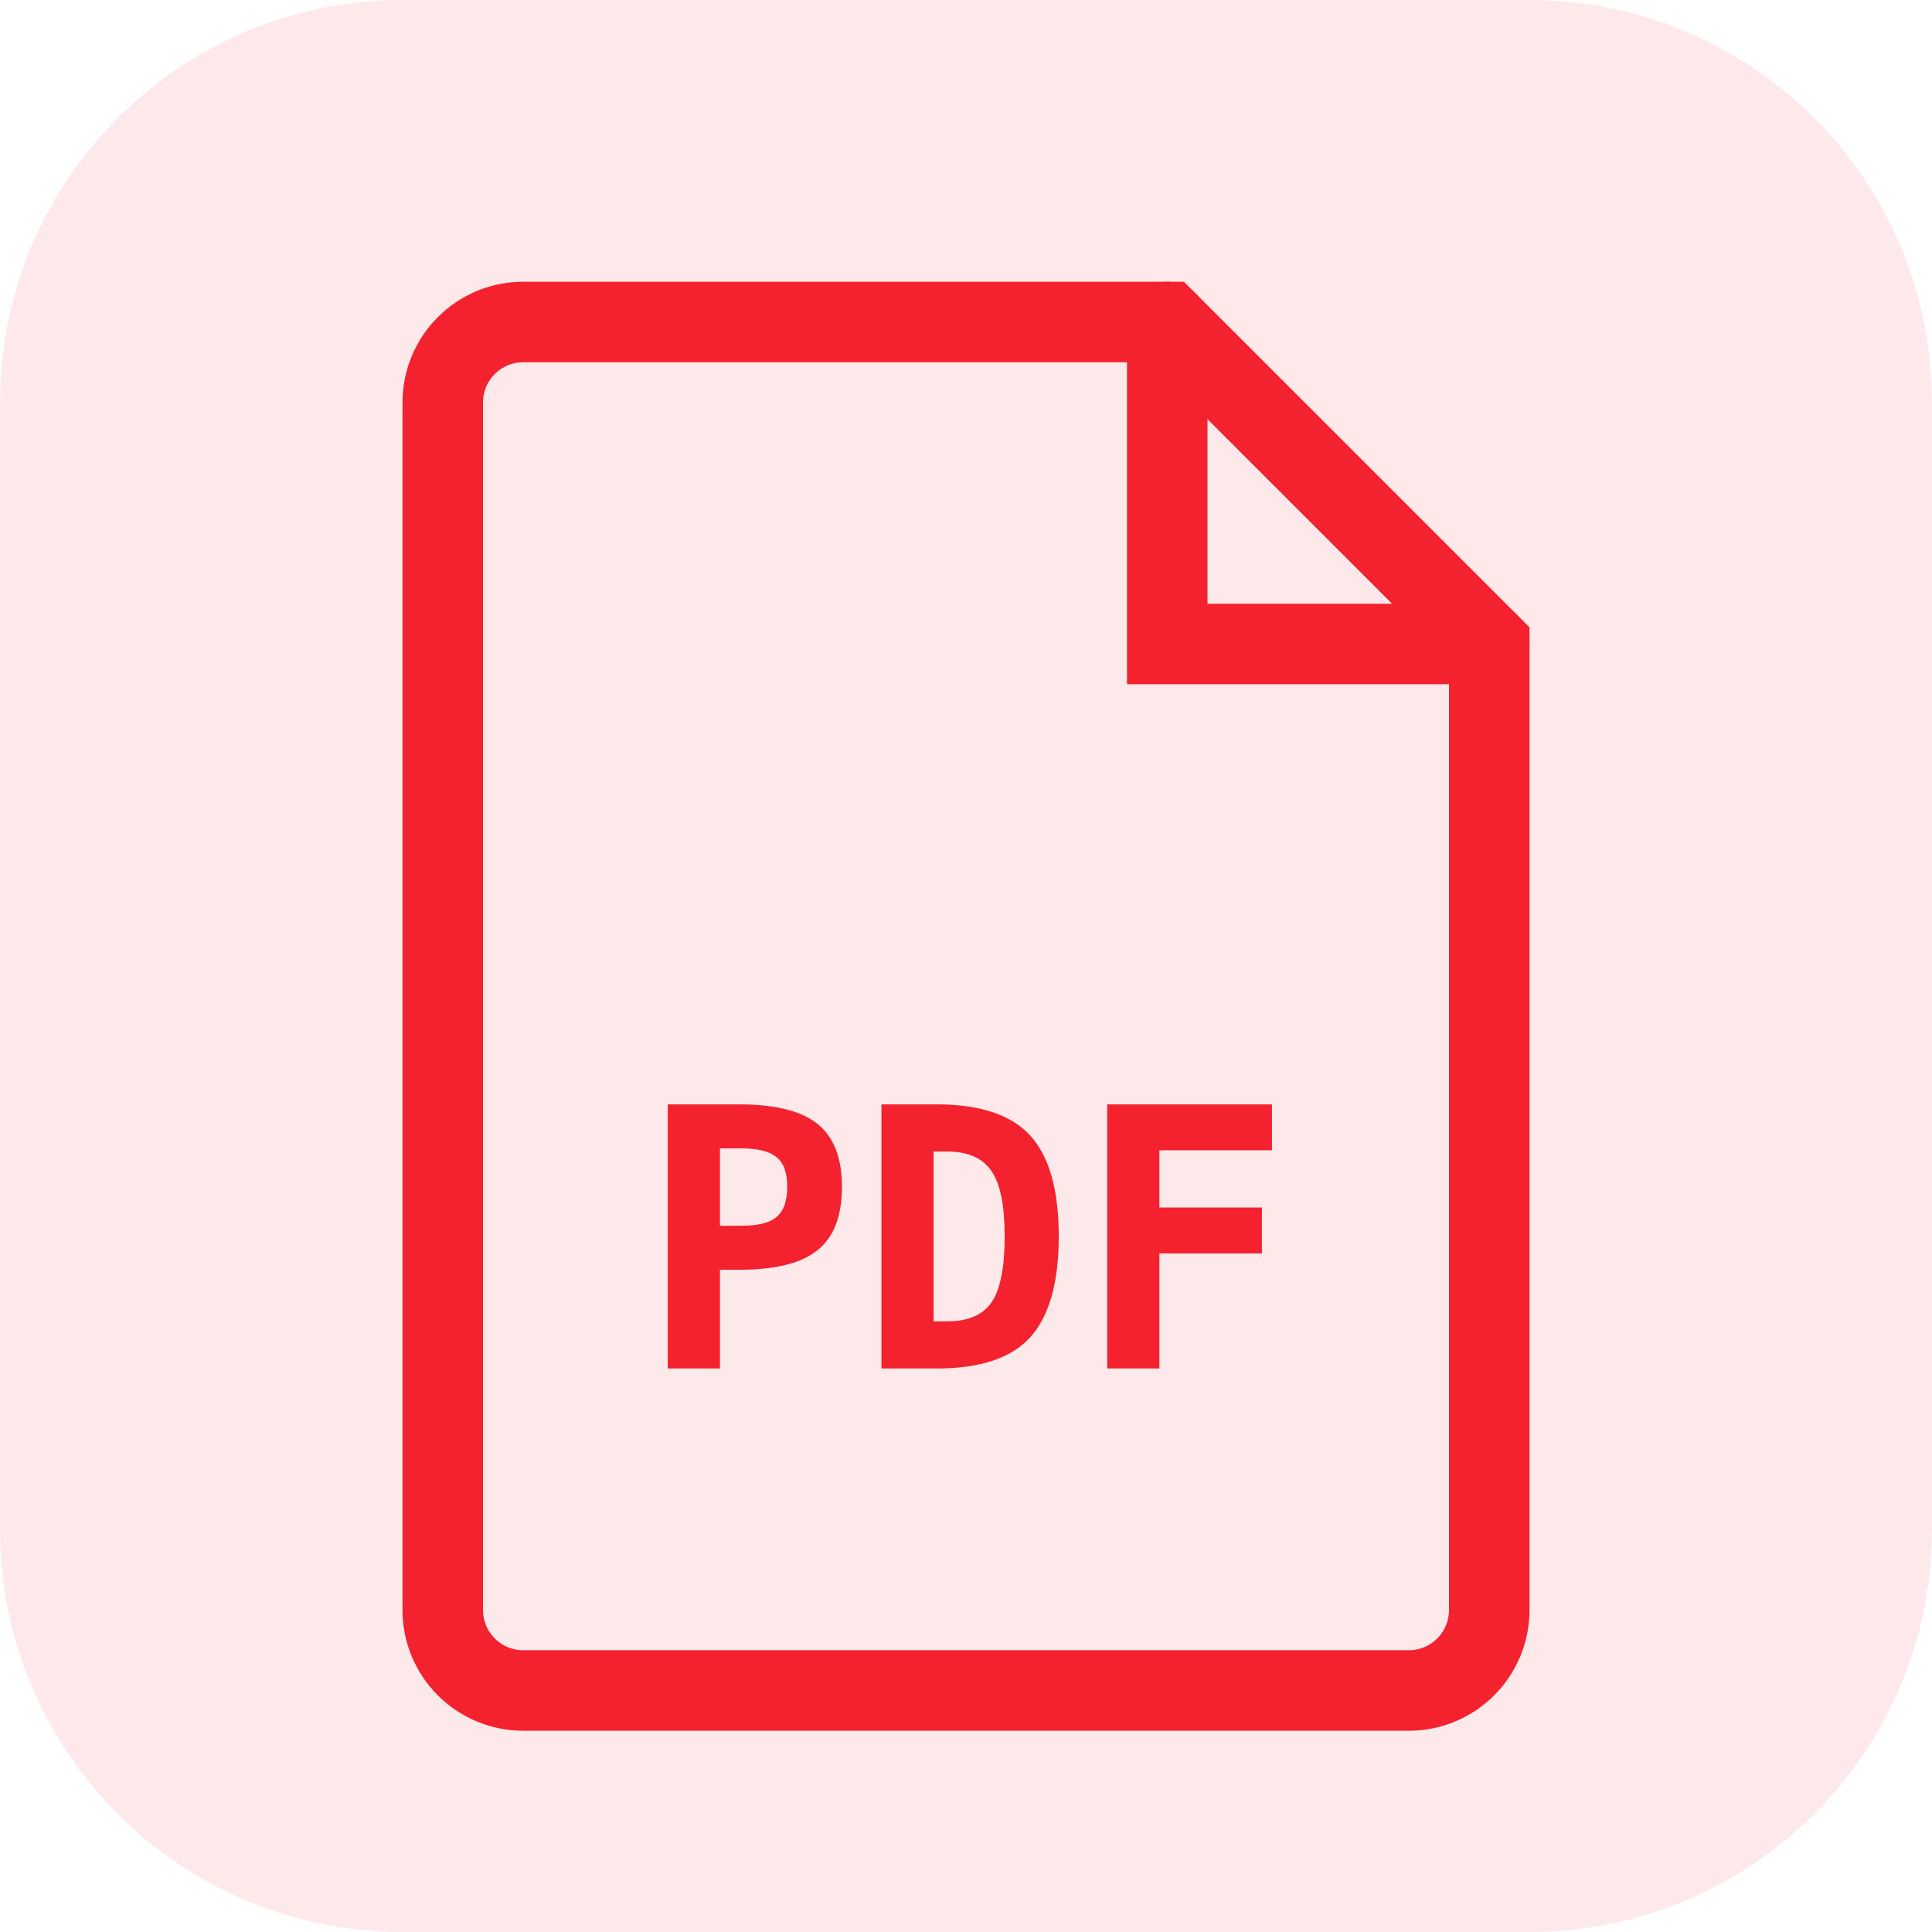
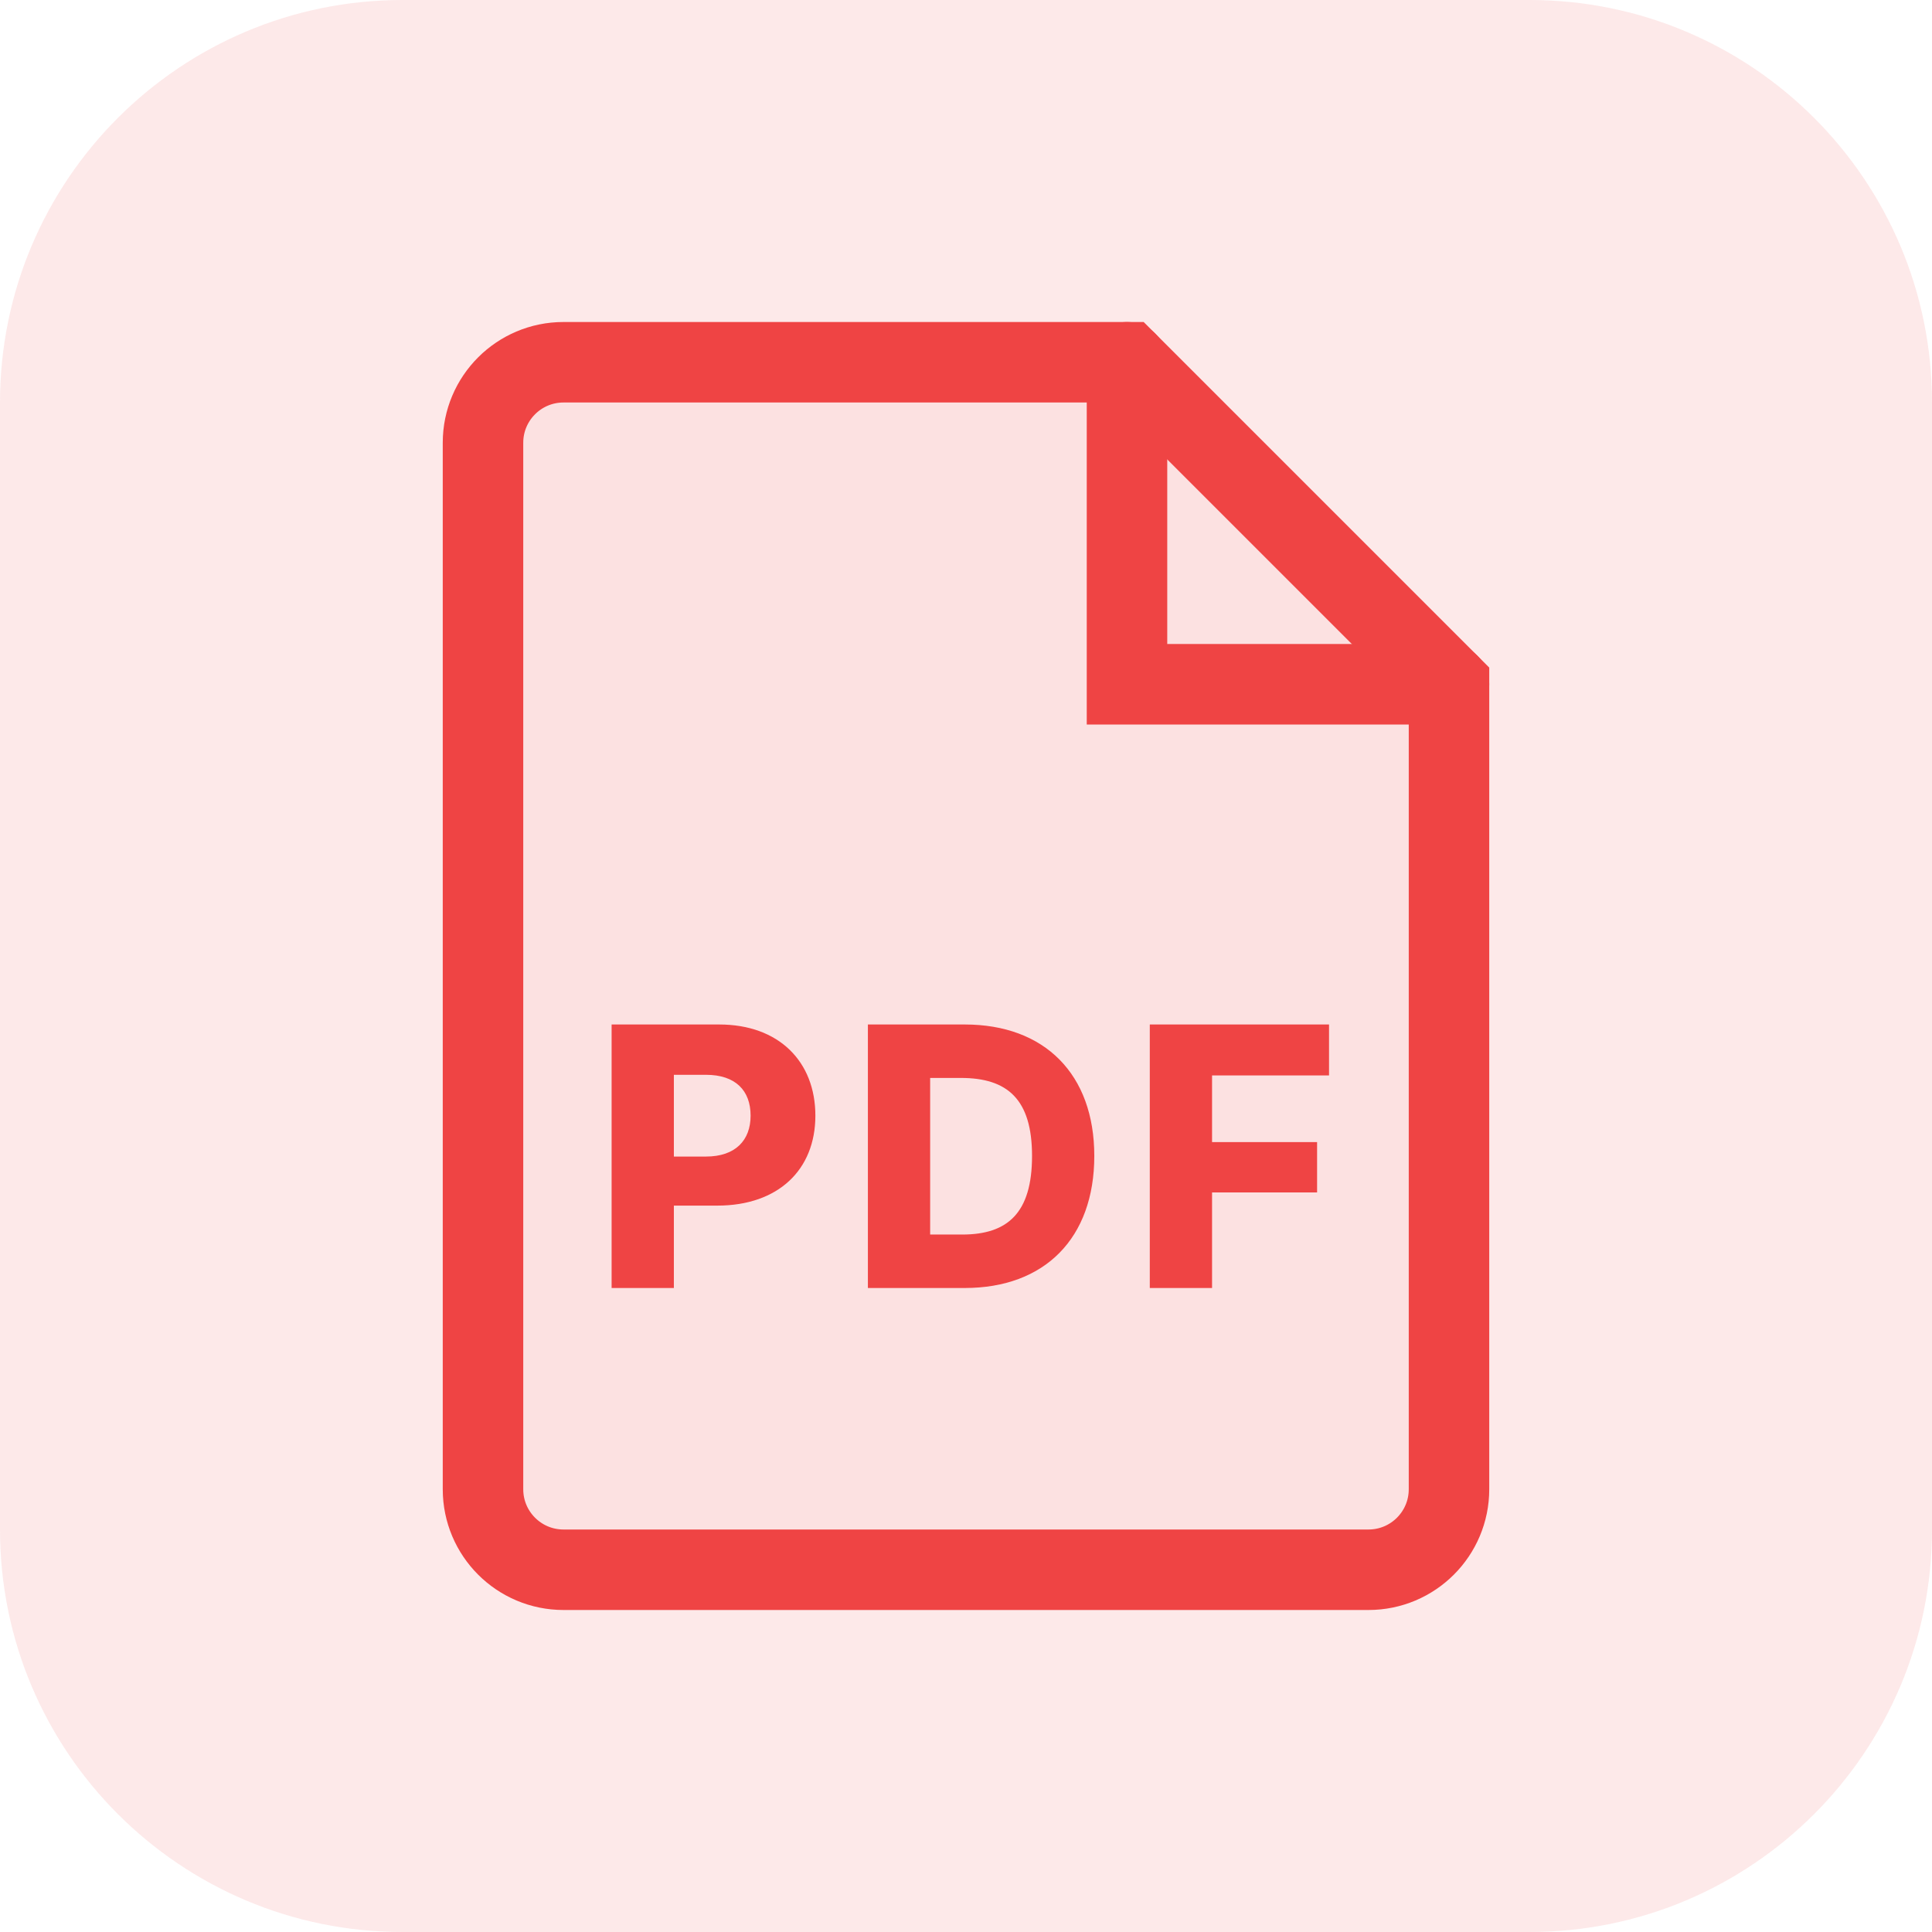
<svg xmlns="http://www.w3.org/2000/svg" viewBox="0 0 48 48" fill="none">
-   <rect width="48" height="48" rx="10" fill="rgba(244, 33, 46, 0.1)" />
-   <path d="M13 8h16l8 8v24a2 2 0 0 1-2 2H13a2 2 0 0 1-2-2V10a2 2 0 0 1 2-2z" stroke="#f4212e" stroke-width="2" />
-   <path d="M29 8v8h8" stroke="#f4212e" stroke-width="2" stroke-linecap="round" />
-   <text x="24" y="34" text-anchor="middle" font-family="monospace" font-weight="700" font-size="9" fill="#f4212e">PDF</text>
+   <rect width="48" height="48" rx="10" fill="rgba(239, 68, 68, 0.12)" />
+   <path d="M14 9h14l8 8v20a2 2 0 0 1-2 2H14a2 2 0 0 1-2-2V11a2 2 0 0 1 2-2z" stroke="#ef4444" stroke-width="2" fill="rgba(239, 68, 68, 0.05)" />
+   <path d="M28 9v8h8" stroke="#ef4444" stroke-width="2" stroke-linecap="round" />
+   <text x="24" y="32" text-anchor="middle" font-family="system-ui, -apple-system, sans-serif" font-weight="800" font-size="9" fill="#ef4444" letter-spacing="0.5">PDF</text>
</svg>
